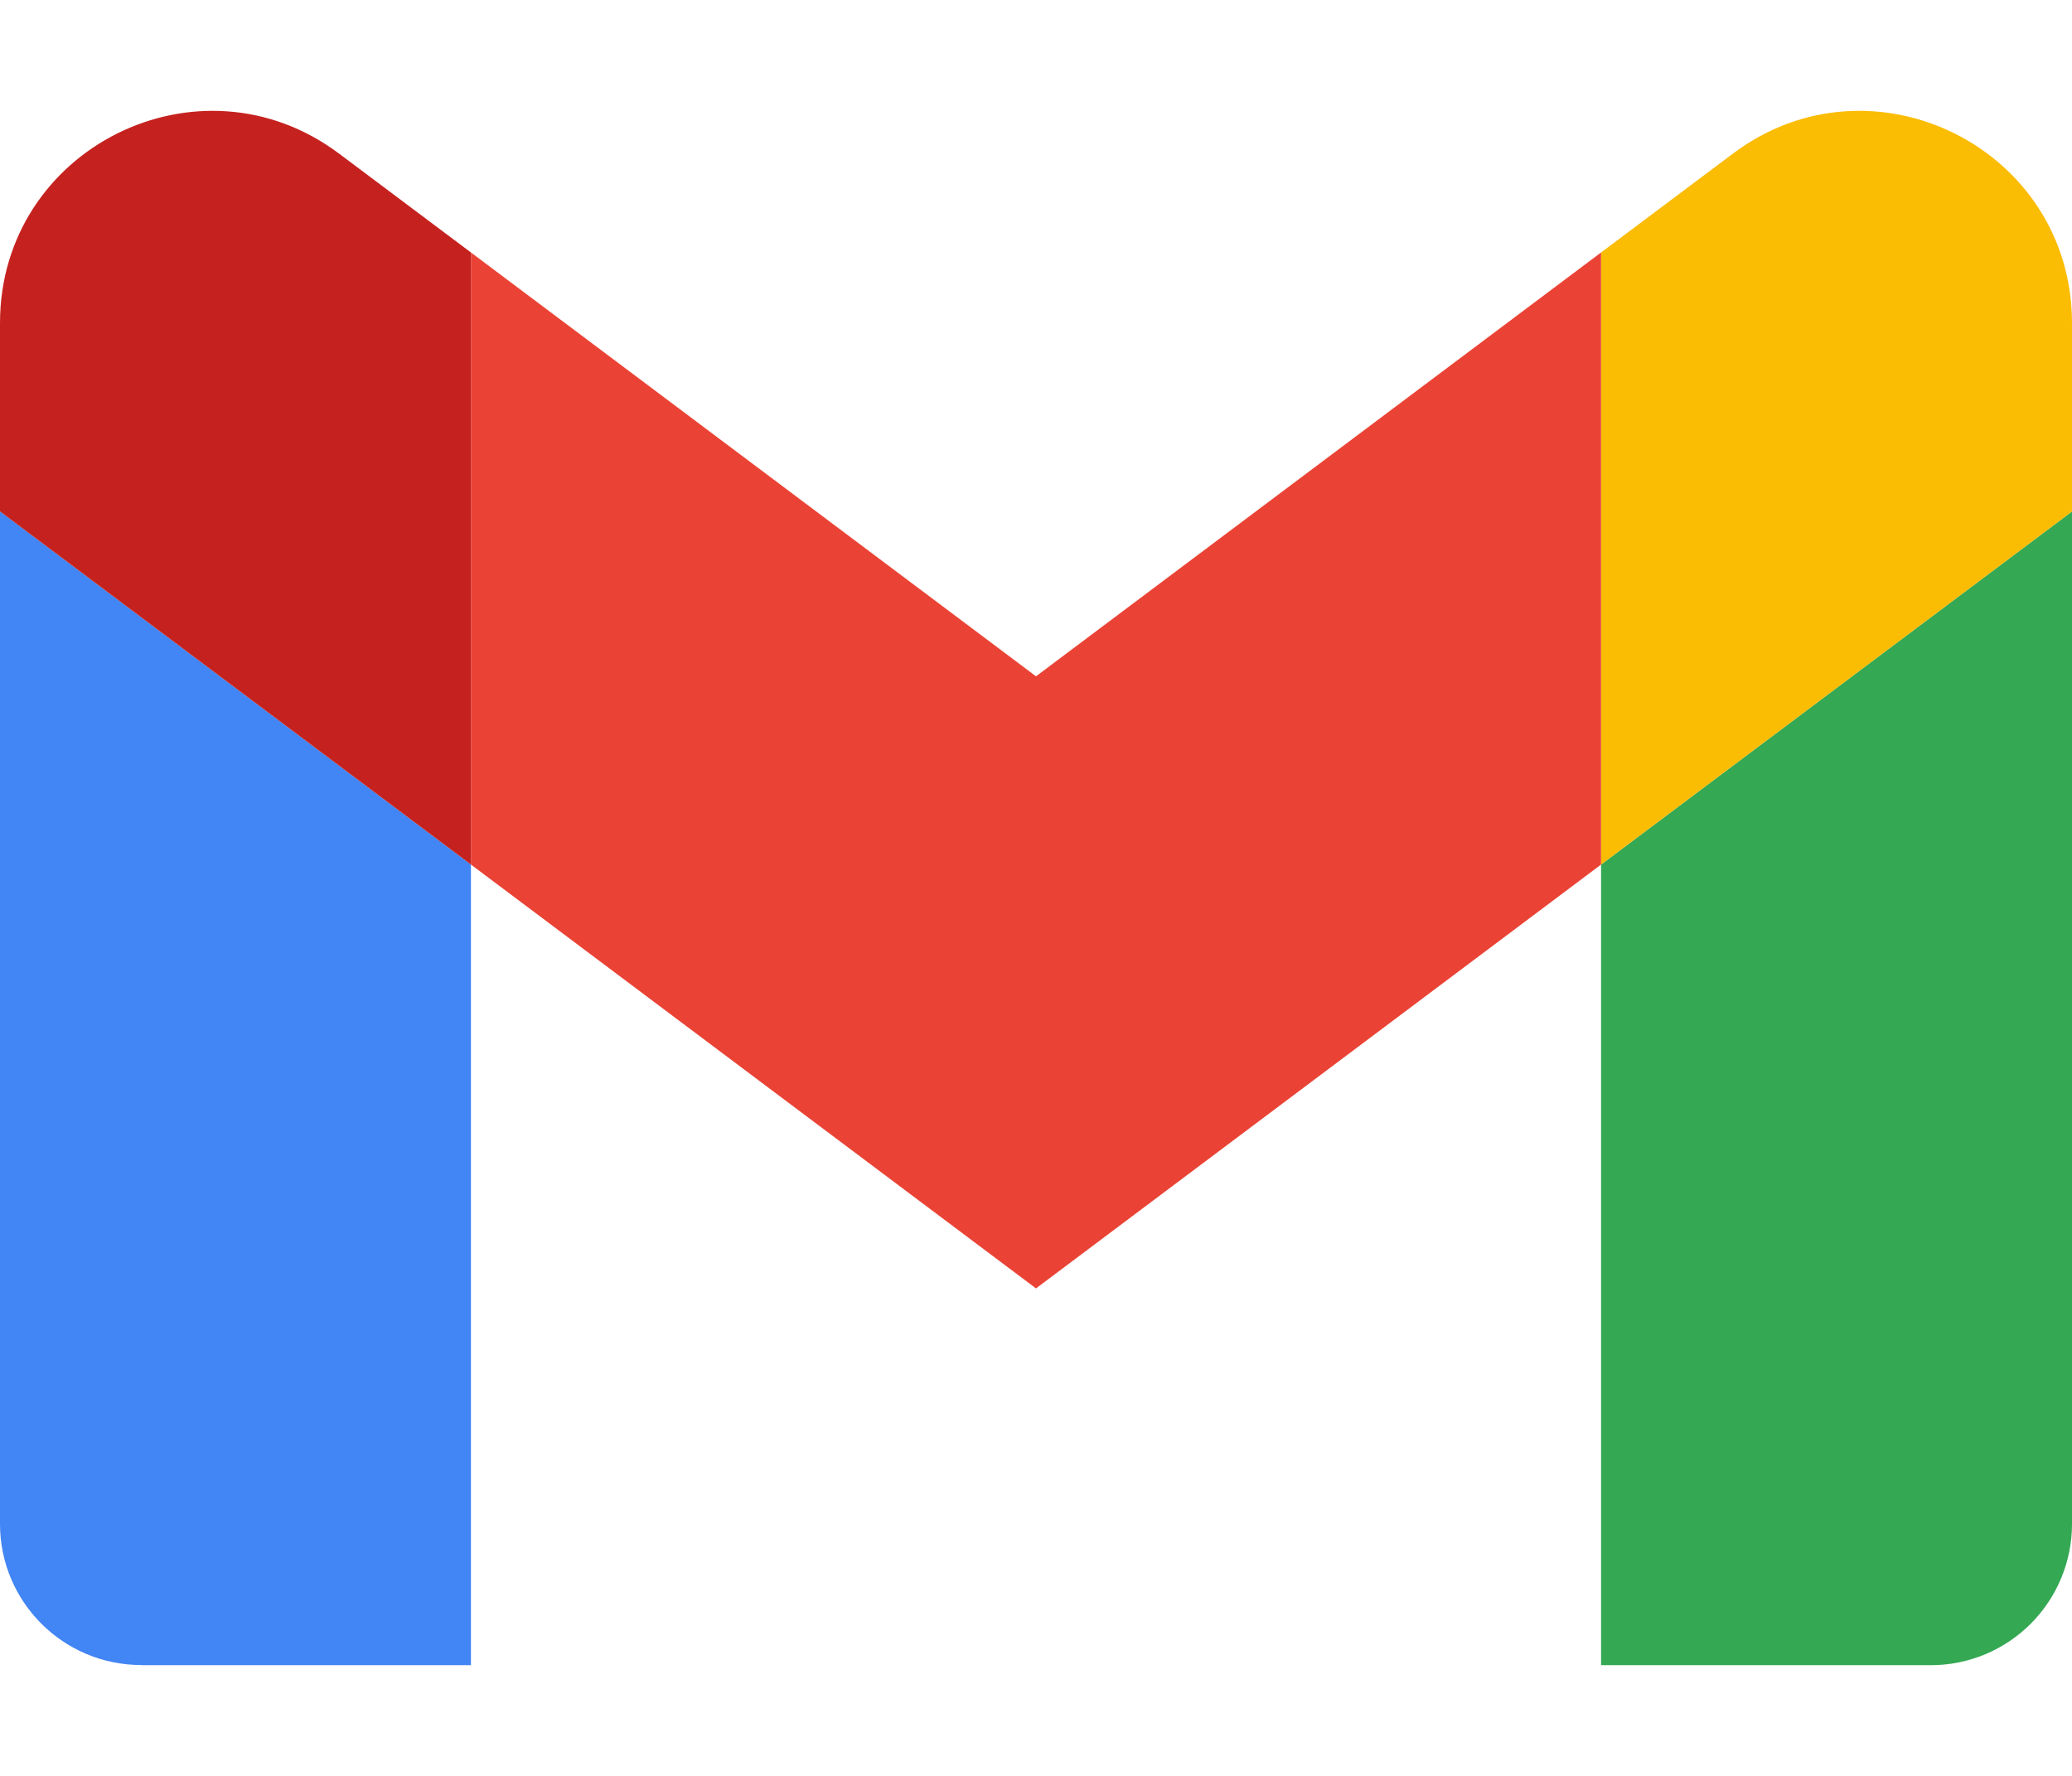
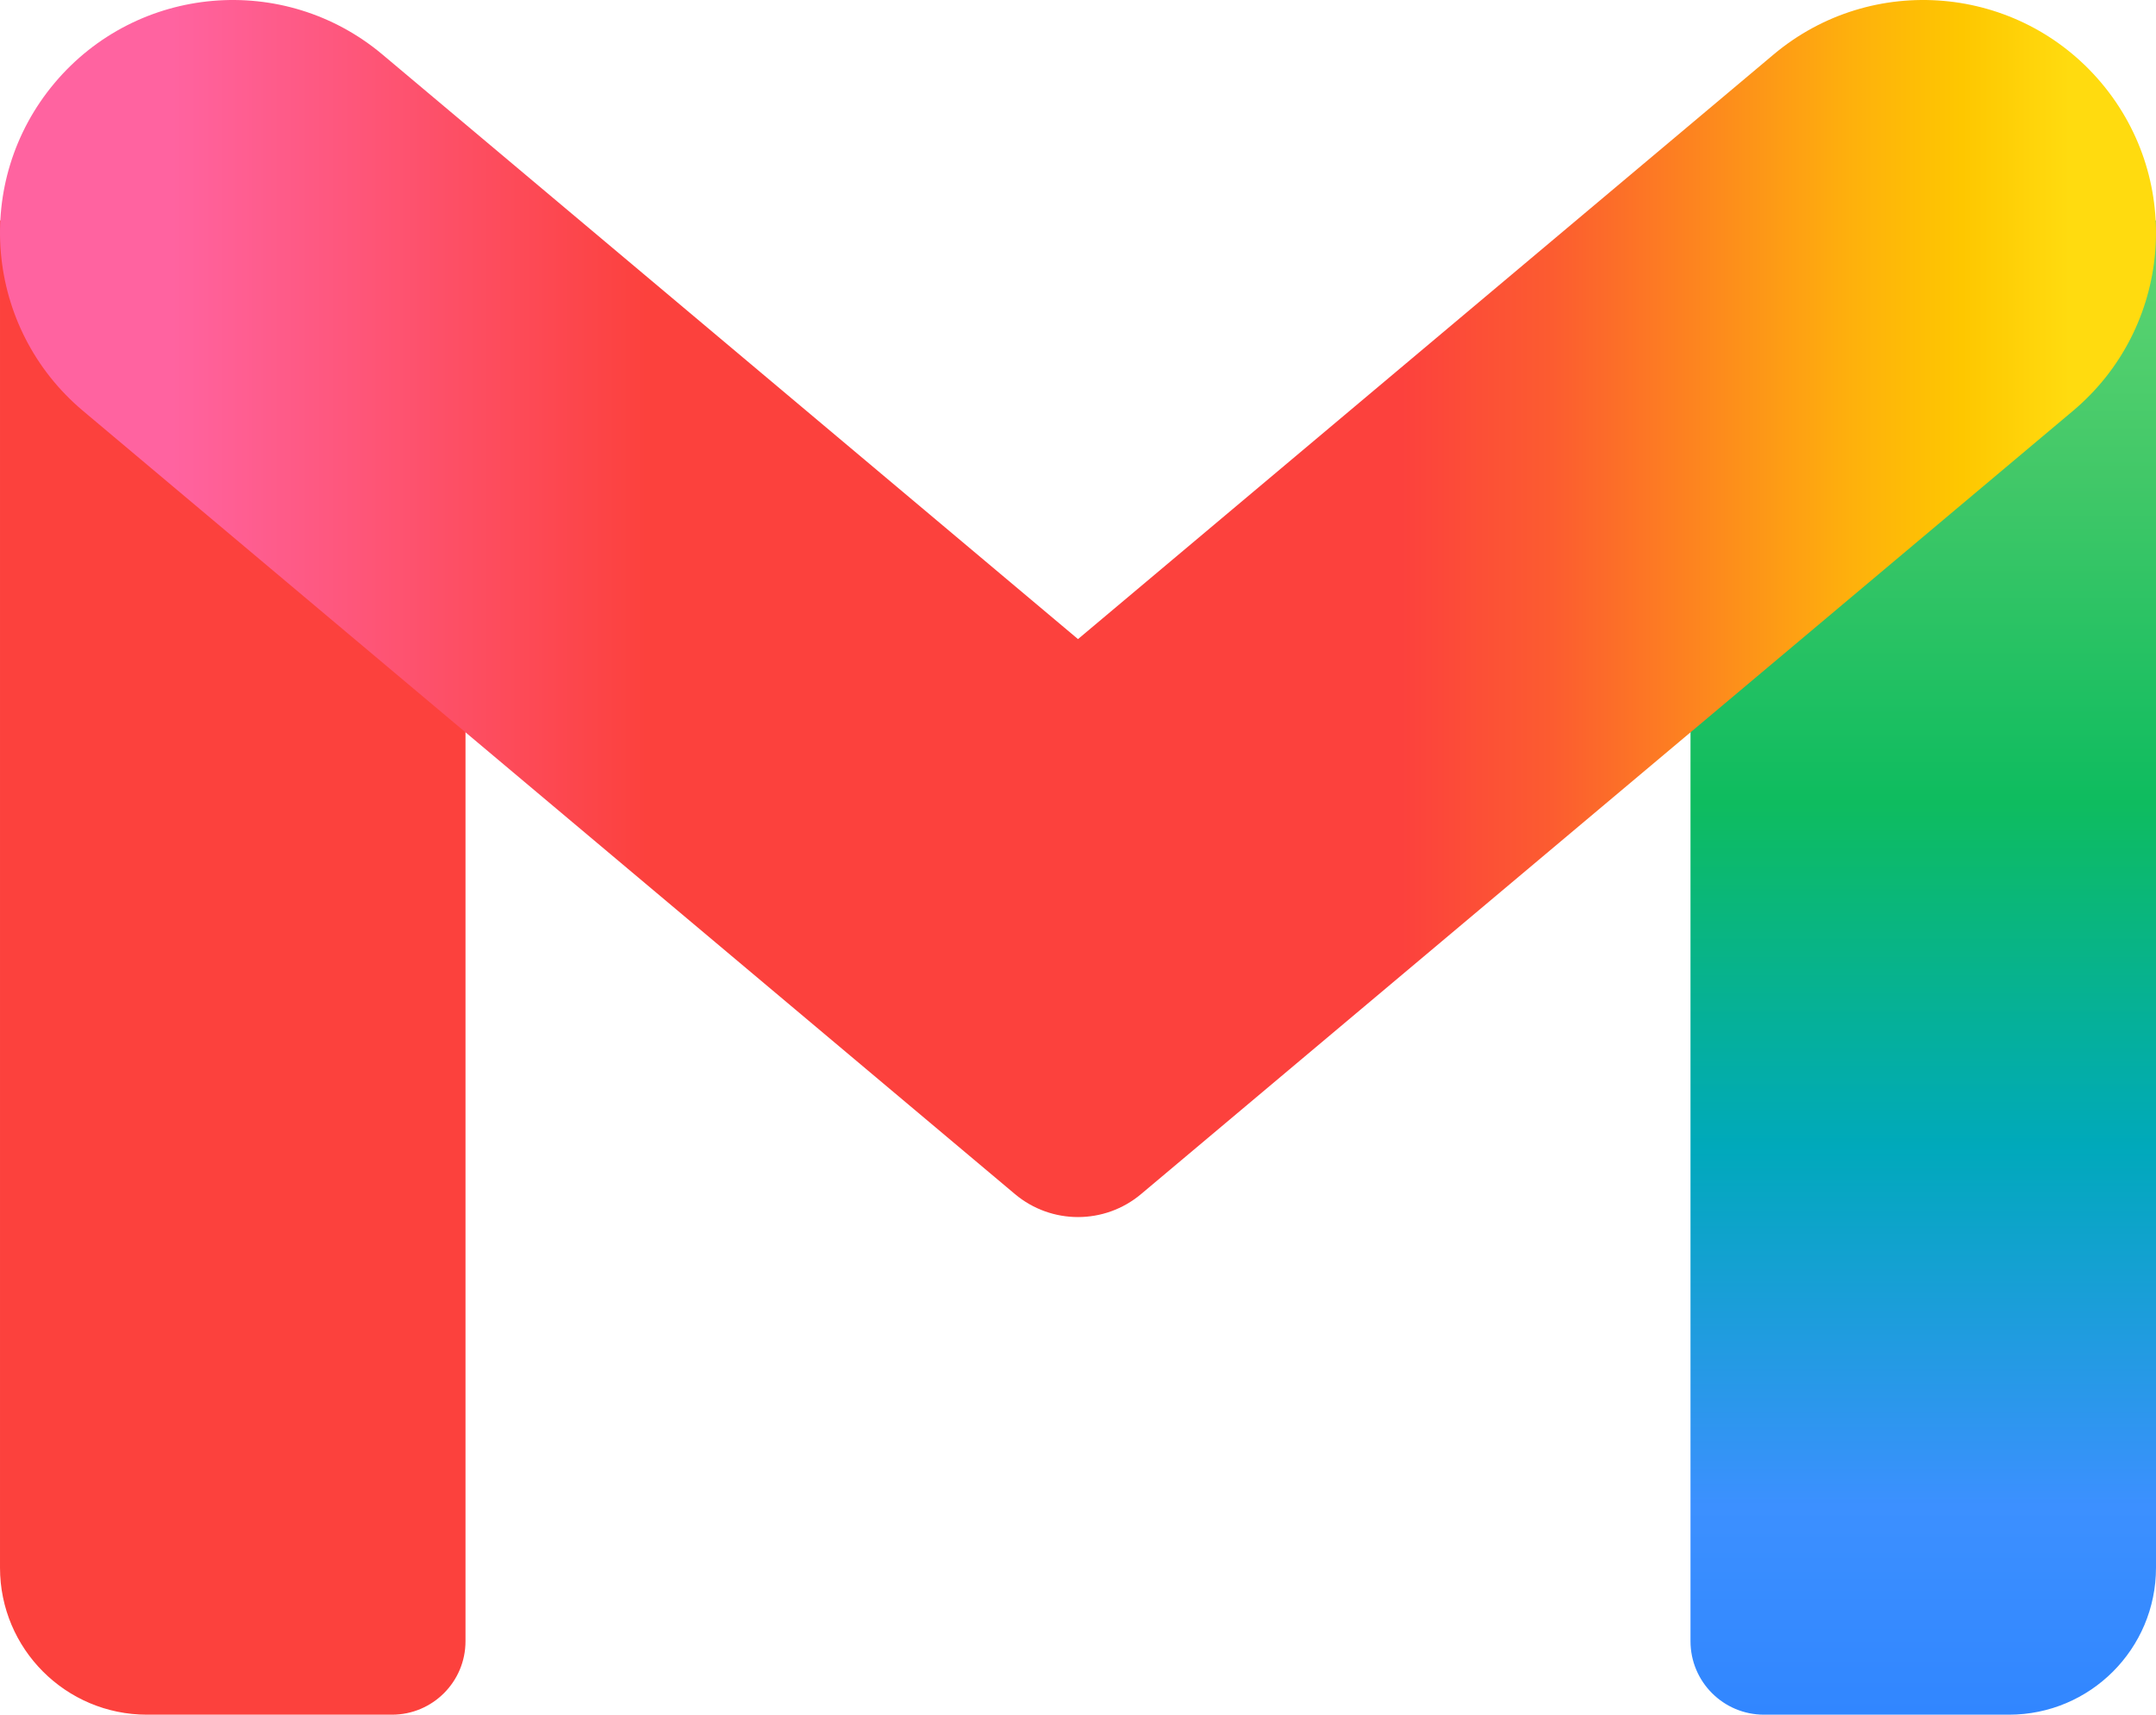
- <svg xmlns="http://www.w3.org/2000/svg" width="14" height="12" fill="none" viewBox="0 0 14 12">
-   <path fill="#4285F4" d="M.955 11.252h2.227v-5.41L0 3.456v6.841c0 .528.428.954.955.954Z" />
-   <path fill="#34A853" d="M10.818 11.252h2.227a.954.954 0 0 0 .955-.955V3.456l-3.182 2.386" />
-   <path fill="#FBBC04" d="M10.818 1.706v4.136L14 3.456V2.183c0-1.18-1.348-1.853-2.291-1.145" />
-   <path fill="#EA4335" d="M3.182 5.842V1.706L7 4.57l3.818-2.864v4.136L7 8.706" />
-   <path fill="#C5221F" d="M0 2.183v1.273l3.182 2.386V1.706l-.891-.668C1.346.33 0 1.003 0 2.183Z" />
+ <svg xmlns="http://www.w3.org/2000/svg" width="800" height="636.363" fill="none" viewBox="0 0 800 636.363">
+   <path fill="url(#a)" d="M627.272 81.819h172.727v499.999c0 30.123-24.423 54.545-54.545 54.545h-90.909a27.273 27.273 0 0 1-27.273-27.273z" />
+   <path fill="#FC413D" d="M172.728 81.819H.001v499.999c0 30.123 24.422 54.545 54.545 54.545h90.909a27.273 27.273 0 0 0 27.273-27.273z" />
+   <path fill="url(#b)" d="M141.937 20.256C105.423-10.435 50.946-5.717 20.255 30.797-10.435 67.306-5.717 121.783 30.796 152.478l345.808 290.677a36.364 36.364 0 0 0 46.796 0l345.808-290.681c36.509-30.691 41.227-85.168 10.536-121.682-30.691-36.509-85.168-41.227-121.677-10.536L400 237.182z" />
+   <defs>
+     <linearGradient id="a" x1="165" x2="165" y1="44" y2="166" gradientUnits="userSpaceOnUse" gradientTransform="matrix(4.54544 0 0 4.54544 -36.363 -118.18)">
+       <stop stop-color="#60D673" />
+       <stop offset=".17" stop-color="#42C868" />
+       <stop offset=".39" stop-color="#0EBC5F" />
+       <stop offset=".62" stop-color="#00A9BB" />
+       <stop offset=".86" stop-color="#3C90FF" />
+       <stop offset="1" stop-color="#3186FF" />
+     </linearGradient>
+     <linearGradient id="b" x1="8" x2="184" y1="46.13" y2="46.13" gradientUnits="userSpaceOnUse" gradientTransform="matrix(4.54544 0 0 4.54544 -36.363 -118.18)">
+       <stop offset=".08" stop-color="#FF63A0" />
+       <stop offset=".3" stop-color="#FC413D" />
+       <stop offset=".5" stop-color="#FC413D" />
+       <stop offset=".65" stop-color="#FC413D" />
+       <stop offset=".72" stop-color="#FC5C30" />
+       <stop offset=".86" stop-color="#FEB10C" />
+       <stop offset=".91" stop-color="#FEC700" />
+       <stop offset=".96" stop-color="#FFDB0F" />
+     </linearGradient>
+   </defs>
</svg>
